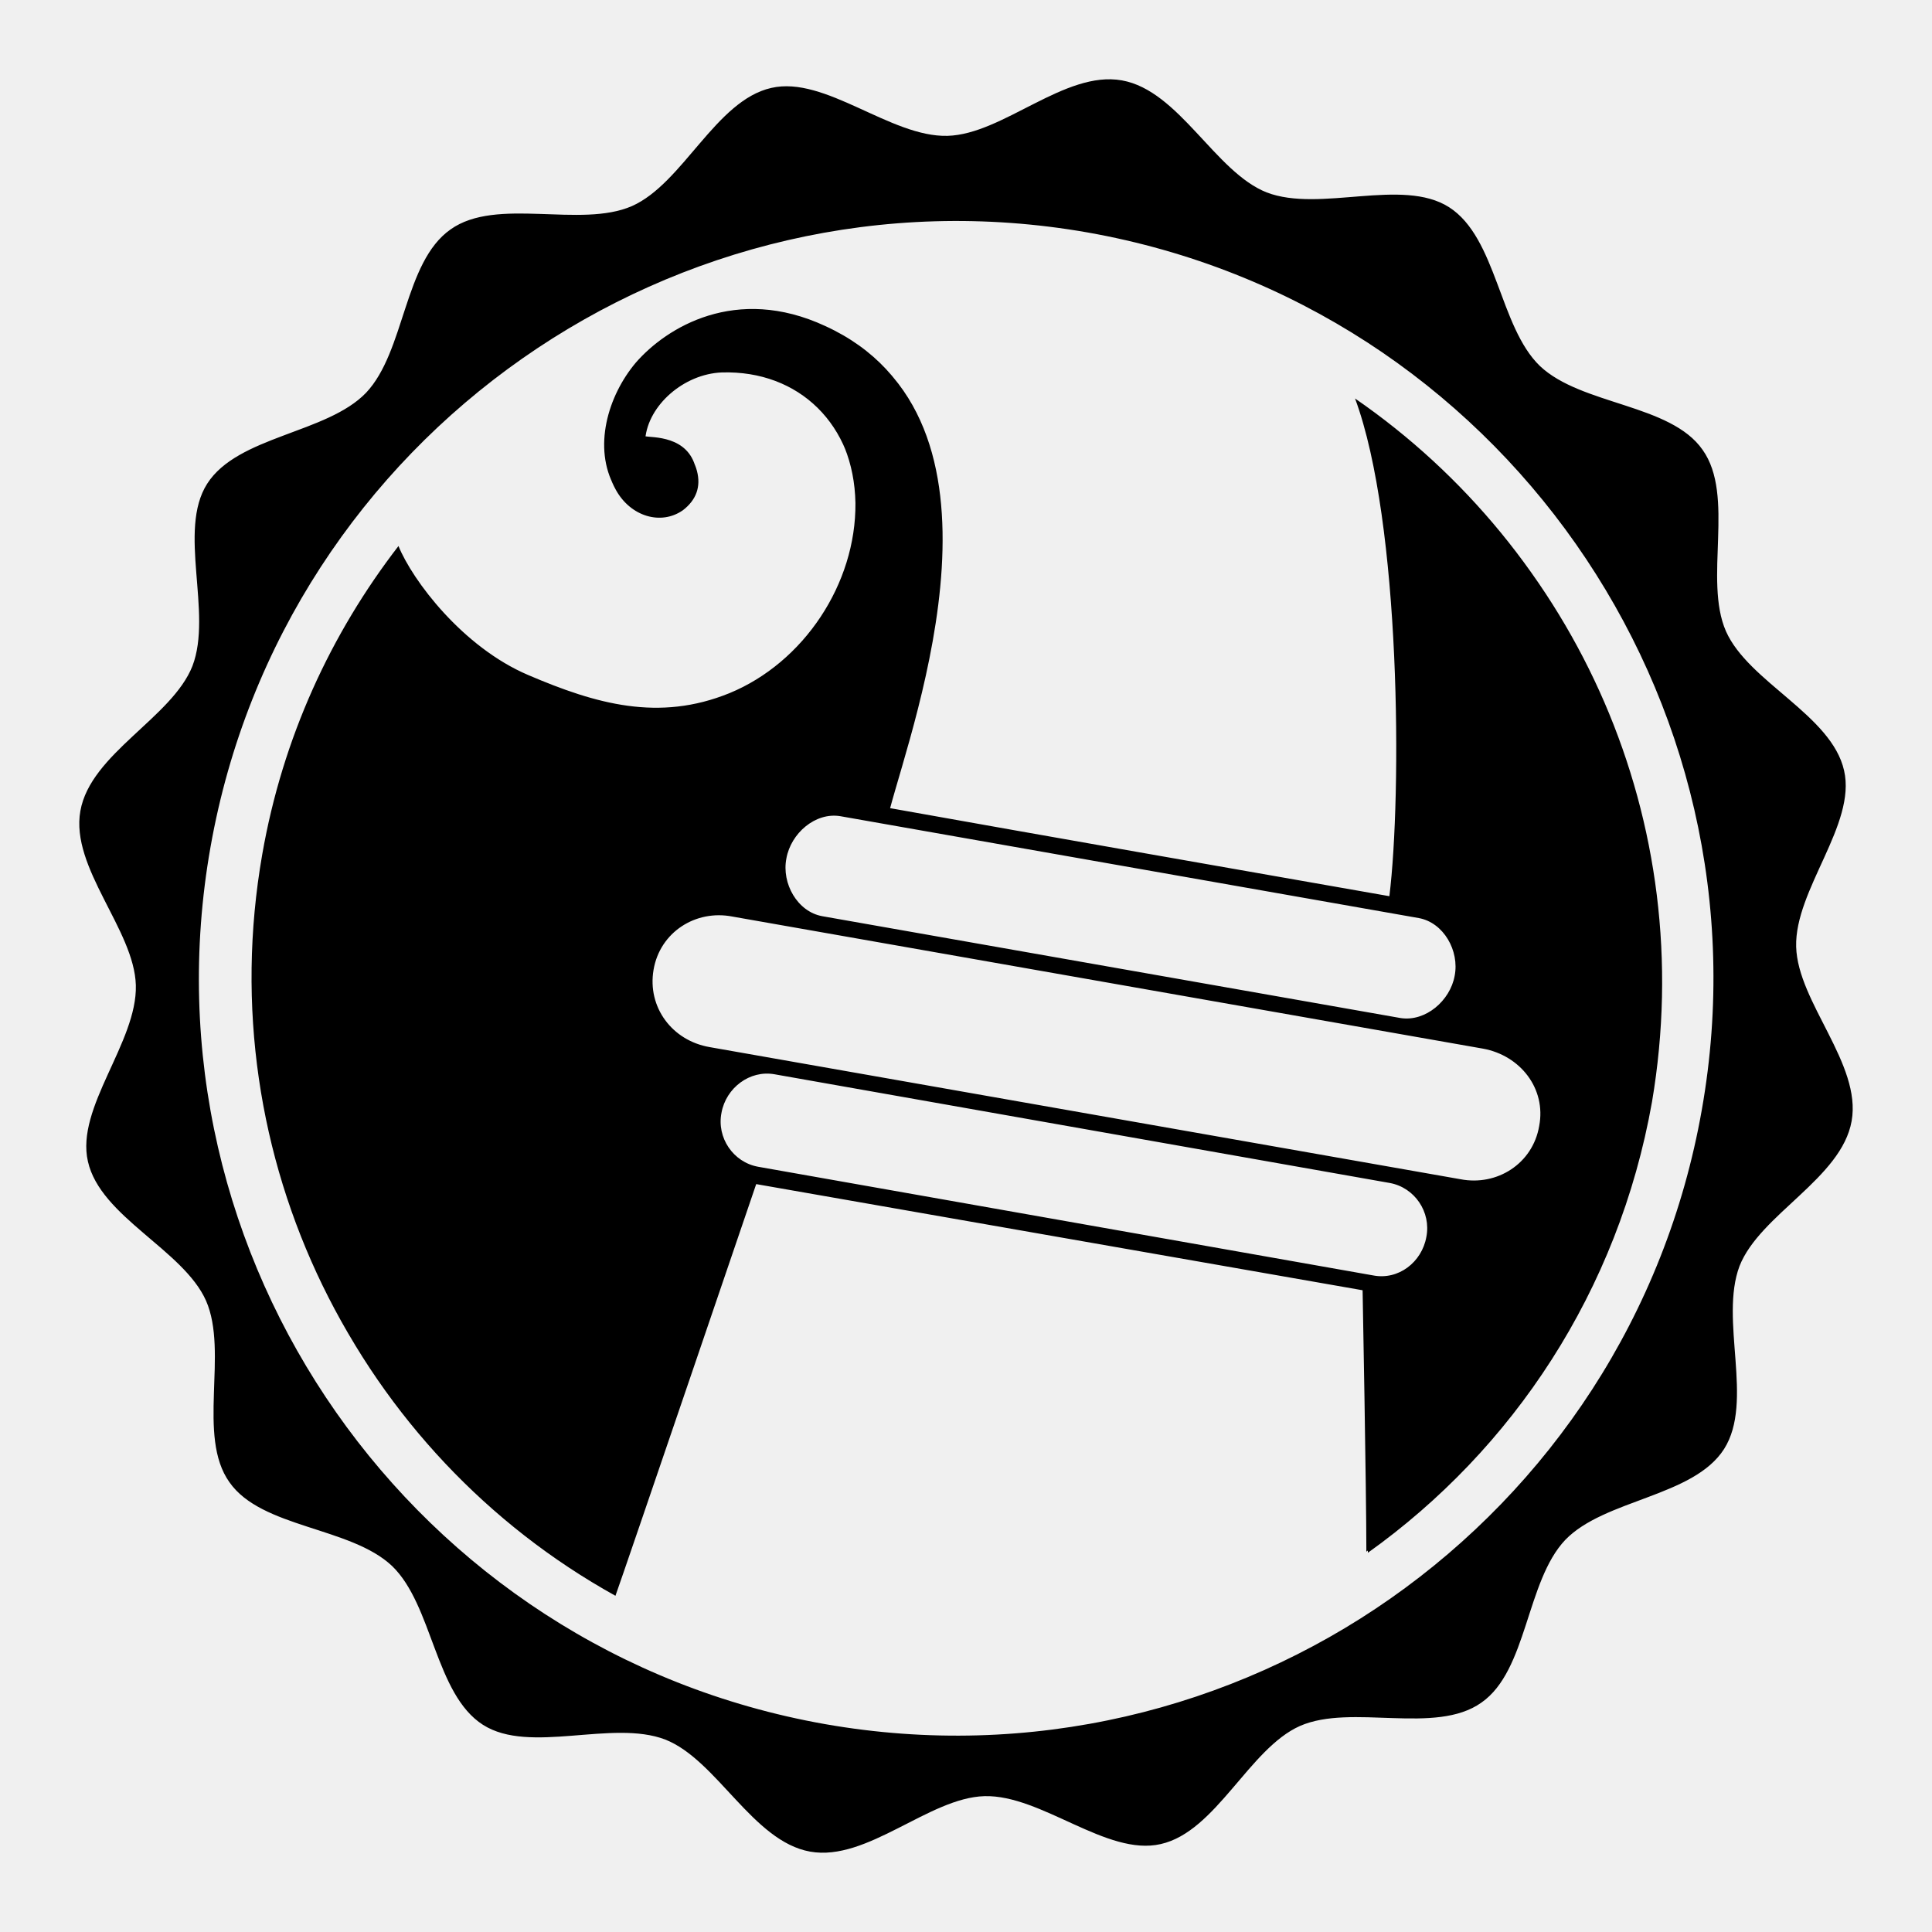
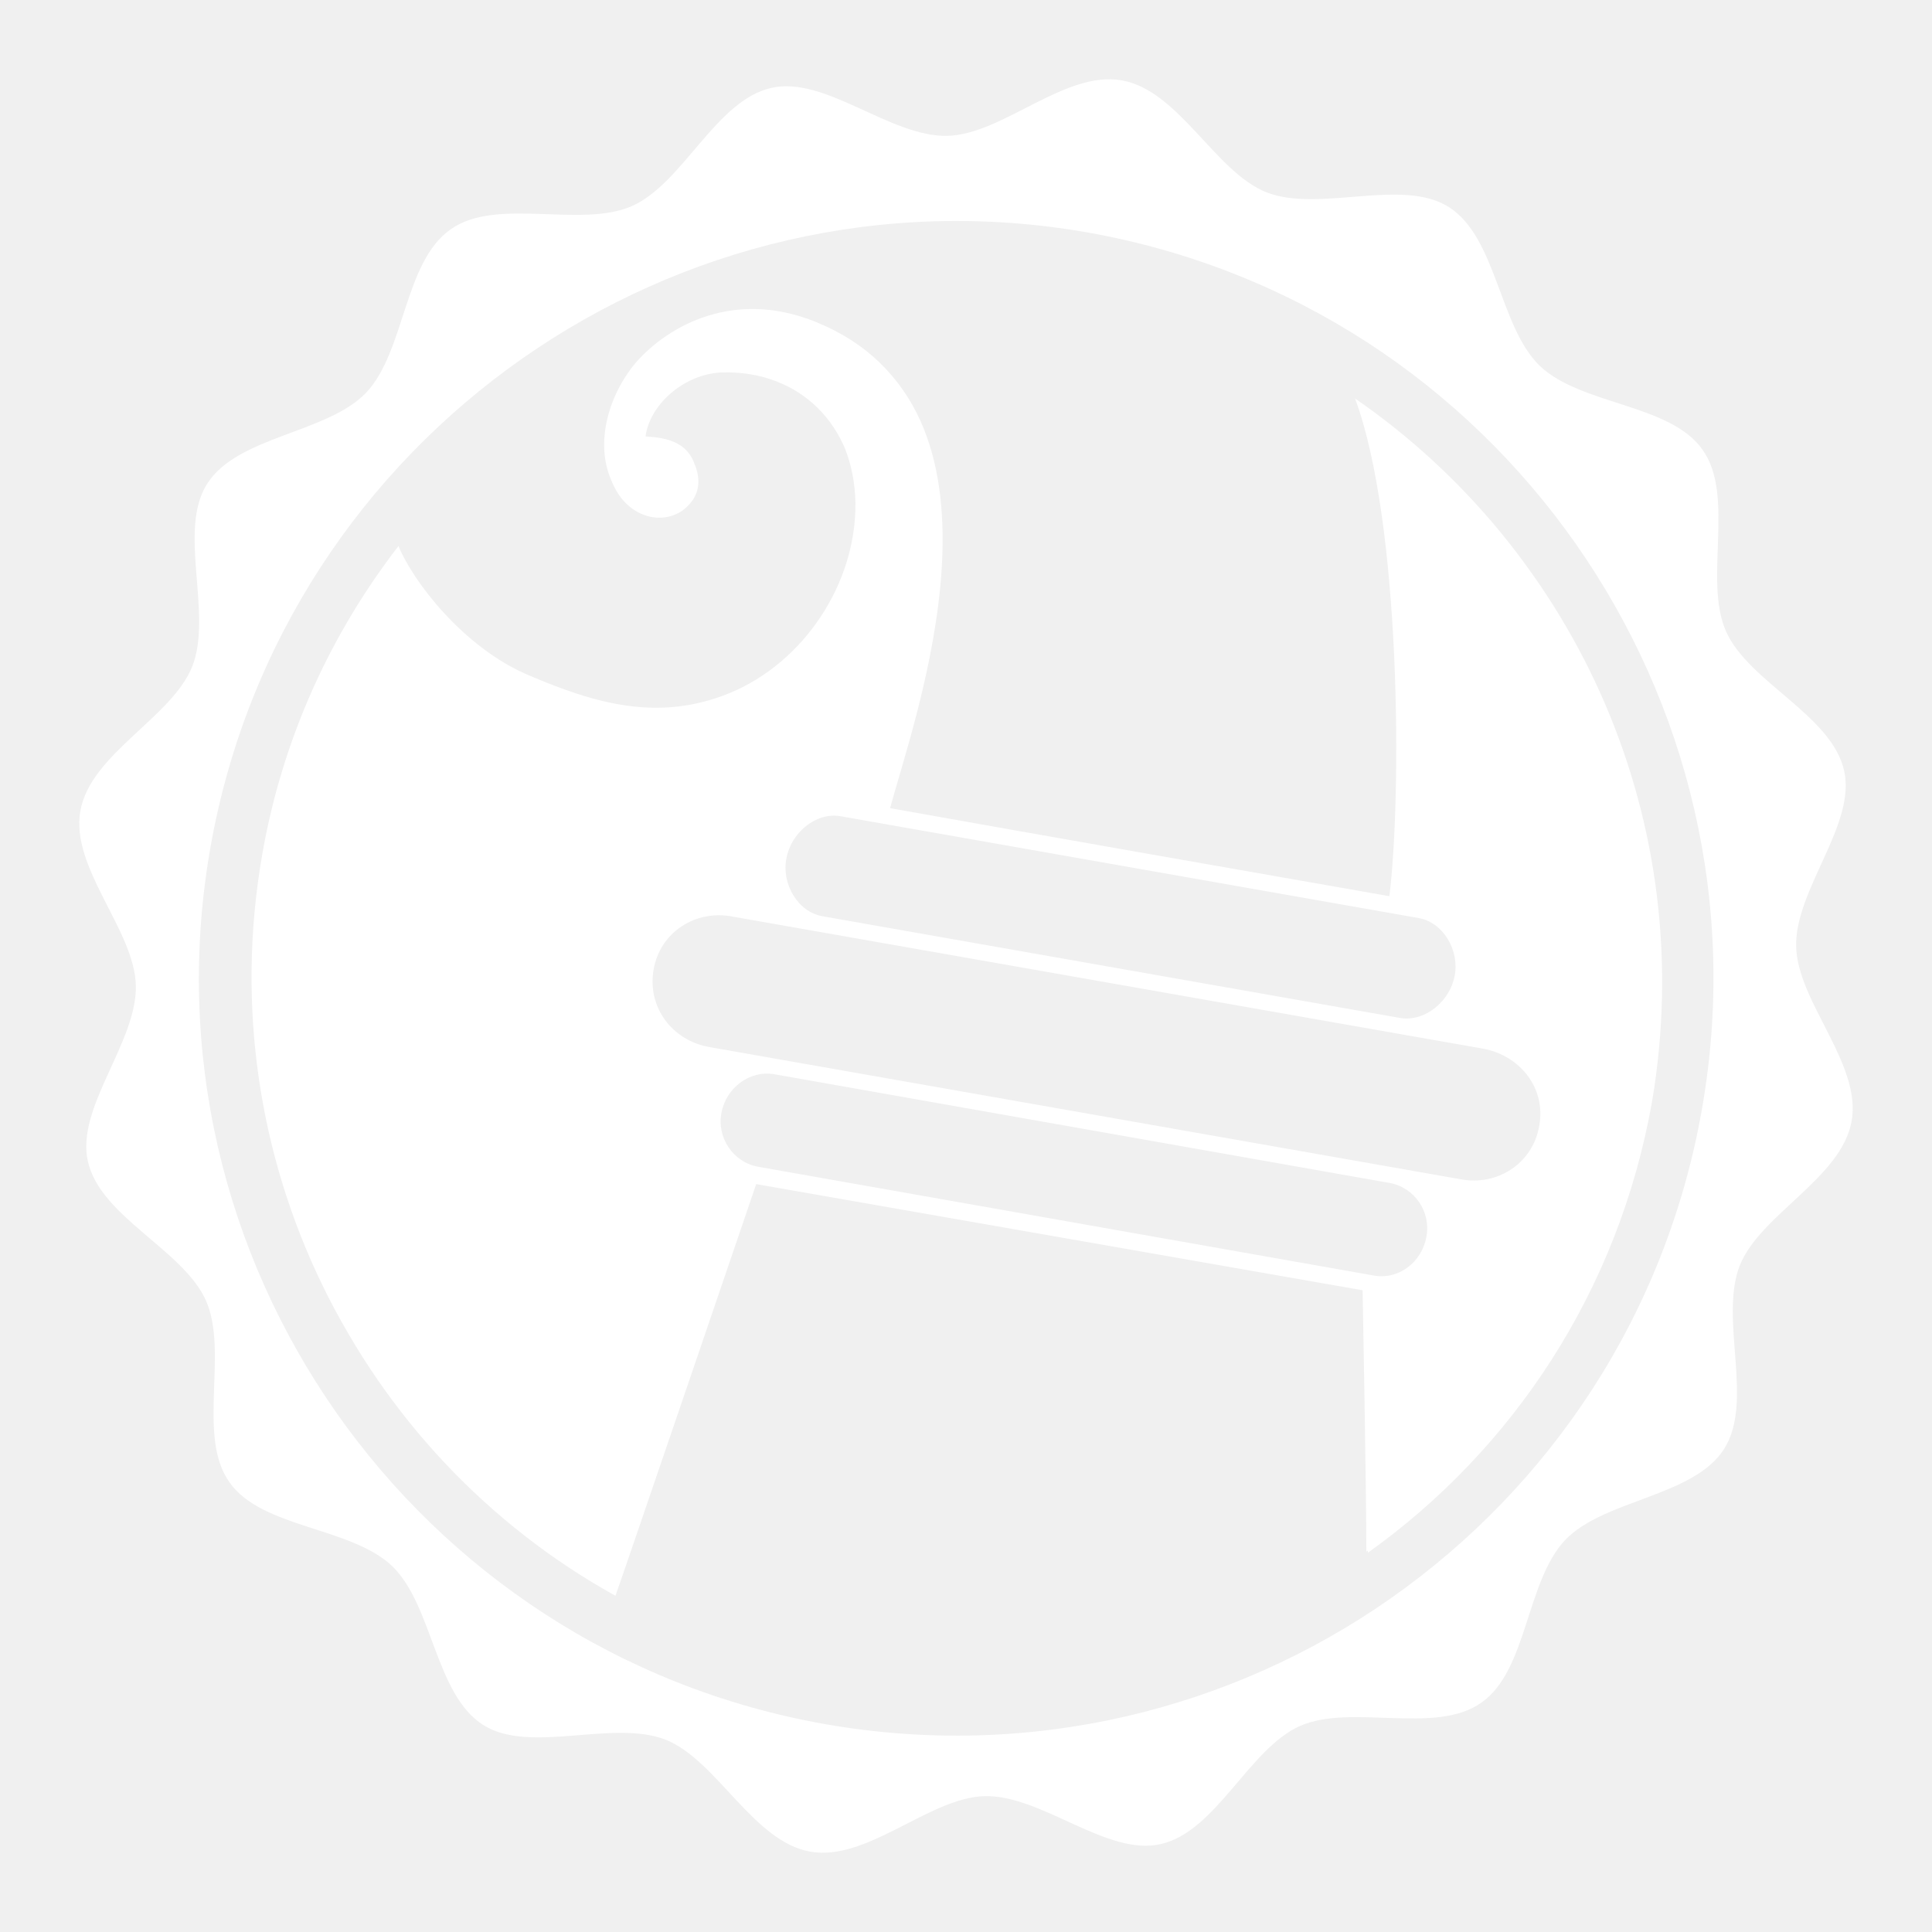
<svg xmlns="http://www.w3.org/2000/svg" version="1.1" id="Layer_1" x="0px" y="0px" viewBox="0 0 512 512" enable-background="new 0 0 512 512" width="512" height="512" xml:space="preserve">
-   <g id="Layer_3">
+   <g id="Layer_3" fill="#ffffff">
    <path d="M288.2,61.6C179.4,42.5,75.1,115.5,55.8,224.4s53.7,213.2,162.8,232.5S431.8,403.1,451,294.1   C470.3,185.2,397.3,80.9,288.2,61.6z M362.1,411.2c0-16.4-1-69.5-1-69.5l-160.9-28.4c0,0-35.7,104.1-37.3,109.1   C95,384.9,55.4,307.1,69.5,226.4c5.4-30.9,18.2-58.5,36.1-81.7c3.7,9.1,17,26.8,34.4,34.2c18,7.7,34.6,12.4,53.3,4.8   c19.7-8.1,33.6-29,33.4-50.4c-0.4-21.4-15.1-35.9-35.7-35.3c-10.2,0.4-19.5,8.7-20.3,17.6c2.3,0.4,11.6-0.2,13.7,8.5   c1,4.1-0.2,7.7-3.7,10.4c-5.8,4.1-14.1,1.7-17.8-5.4c-5.8-10.4-1.9-24.1,5.6-33c8.1-9.3,26.5-20.7,50.2-9.7   c52.7,24.1,23.2,103.7,16.8,127.7c44.2,7.9,88.3,15.6,132.7,23.4c3.3-26.8,3.1-99.1-9.1-131.9c58.3,40.2,91.2,111.6,78,185.8   C428.4,342,400.4,383.6,362.1,411.2z M461,335.5c5.4-13.7,27-23.2,29.7-38.4c2.7-15.1-14.3-31.5-14.7-46.2   c-0.4-15.1,16-32.4,12.7-46.7c-3.3-14.7-25.3-23.4-31.3-36.9c-6-13.7,2.5-35.9-6.2-48.1c-8.5-12.2-32.1-11.8-43.1-22.2   c-10.8-10.4-11.4-34-24.1-42.1c-12.4-7.9-34.2,1.5-48.3-3.9c-13.7-5.4-23.2-27-38.4-29.7c-15.1-2.7-31.5,14.3-46.2,14.7   c-15.1,0.4-32.4-16-46.7-12.7c-14.7,3.3-23.4,25.3-36.9,31.3c-13.7,6-35.9-2.5-48.1,6.2C107,69.5,107.4,93.1,97,104.1   c-10.4,10.8-34,11.4-42.1,24.1c-7.9,12.4,1.5,34.2-3.9,48.3c-5.4,13.7-27,23.2-29.7,38.4c-2.7,15.1,14.3,31.5,14.7,46.2   c0.4,15.1-16,32.4-12.7,46.7c3.3,14.7,25.3,23.4,31.3,36.9c6,13.7-2.5,35.9,6.2,48.1c8.5,12.2,32.1,11.8,43.1,22.2   c10.8,10.4,11.4,34,24.1,42.1c12.4,7.9,34.2-1.5,48.3,3.9c13.7,5.4,23.2,27,38.4,29.7c15.1,2.7,31.5-14.3,46.2-14.7   c15.1-0.4,32.4,16,46.7,12.7c14.7-3.3,23.4-25.3,36.9-31.3c13.7-6,35.9,2.5,48.1-6.2c12.2-8.5,11.8-32.1,22.2-43.1   c10.4-10.8,34-11.4,42.1-24.1C464.9,371.4,455.6,349.8,461,335.5z M218.6,456.9C109.5,437.6,36.5,333.3,55.8,224.4   S179.4,42.5,288.2,61.6S470.3,185.2,451,294.1C432,403.1,327.7,476.1,218.6,456.9z M359.4,106c12.4,32.8,12.7,105.1,9.1,131.9   c-44.4-7.9-88.6-15.6-132.7-23.4c6.4-24.1,35.9-103.7-16.8-127.7c-23.6-10.8-42.3,0.6-50.2,10c-7.7,8.9-11.4,22.6-5.6,33   c3.9,7.1,12,9.5,17.8,5.4c3.5-2.7,4.8-6.2,3.7-10.4c-2.3-8.7-11.4-8.1-13.7-8.5c0.8-8.9,10.2-17.2,20.3-17.6   c20.5-0.6,35.3,13.9,35.7,35.3c0.4,21.6-13.5,42.3-33.4,50.4c-18.9,7.7-35.3,3.1-53.3-4.8c-17.4-7.5-30.7-25.1-34.4-34.2   c-18,23.2-30.7,50.8-36.1,81.7c-14.1,80.5,25.5,158.2,93.3,195.8c1.9-5.2,37.3-109.1,37.3-109.1L361.5,342c0,0,0.8,52.9,1,69.5   c38.4-27.4,66.4-69.3,75.3-119.5C450.4,217.5,417.7,146.2,359.4,106z M218.6,456.9C109.5,437.6,36.5,333.3,55.8,224.4   S179.4,42.5,288.2,61.6S470.3,185.2,451,294.1C432,403.1,327.7,476.1,218.6,456.9z M359.4,106c12.4,32.8,12.7,105.1,9.1,131.9   c-44.4-7.9-88.6-15.6-132.7-23.4c6.4-24.1,35.9-103.7-16.8-127.7c-23.6-10.8-42.3,0.6-50.2,10c-7.7,8.9-11.4,22.6-5.6,33   c3.9,7.1,12,9.5,17.8,5.4c3.5-2.7,4.8-6.2,3.7-10.4c-2.3-8.7-11.4-8.1-13.7-8.5c0.8-8.9,10.2-17.2,20.3-17.6   c20.5-0.6,35.3,13.9,35.7,35.3c0.4,21.6-13.5,42.3-33.4,50.4c-18.9,7.7-35.3,3.1-53.3-4.8c-17.4-7.5-30.7-25.1-34.4-34.2   c-18,23.2-30.7,50.8-36.1,81.7c-14.1,80.5,25.5,158.2,93.3,195.8c1.9-5.2,37.3-109.1,37.3-109.1L361.5,342c0,0,0.8,52.9,1,69.5   c38.4-27.4,66.4-69.3,75.3-119.5C450.4,217.5,417.7,146.2,359.4,106z M222.7,216.3l153.3,27c6.6,1.2,10.8,8.7,9.5,15.3   c-1.2,6.6-7.7,12.2-14.3,11.2l-153.3-27c-6.6-1.2-10.8-8.7-9.5-15.3C209.6,220.8,216.1,215.2,222.7,216.3z M363.9,338l-163-28.8   c-6.6-1.2-11-7.7-9.7-14.3c1.2-6.6,7.5-11.4,14.1-10.2l163,28.8c6.6,1.2,11,7.7,9.7,14.3C376.8,334.5,370.6,339.3,363.9,338z    M407.9,298.4c-1.7,10-11.2,16-20.9,14.1l-198.9-35c-10-1.7-16.6-10.6-14.9-20.5c1.7-10,11.2-16,20.9-14.1l198.9,35   C402.9,279.7,409.8,288.5,407.9,298.4z" />
  </g>
</svg>
